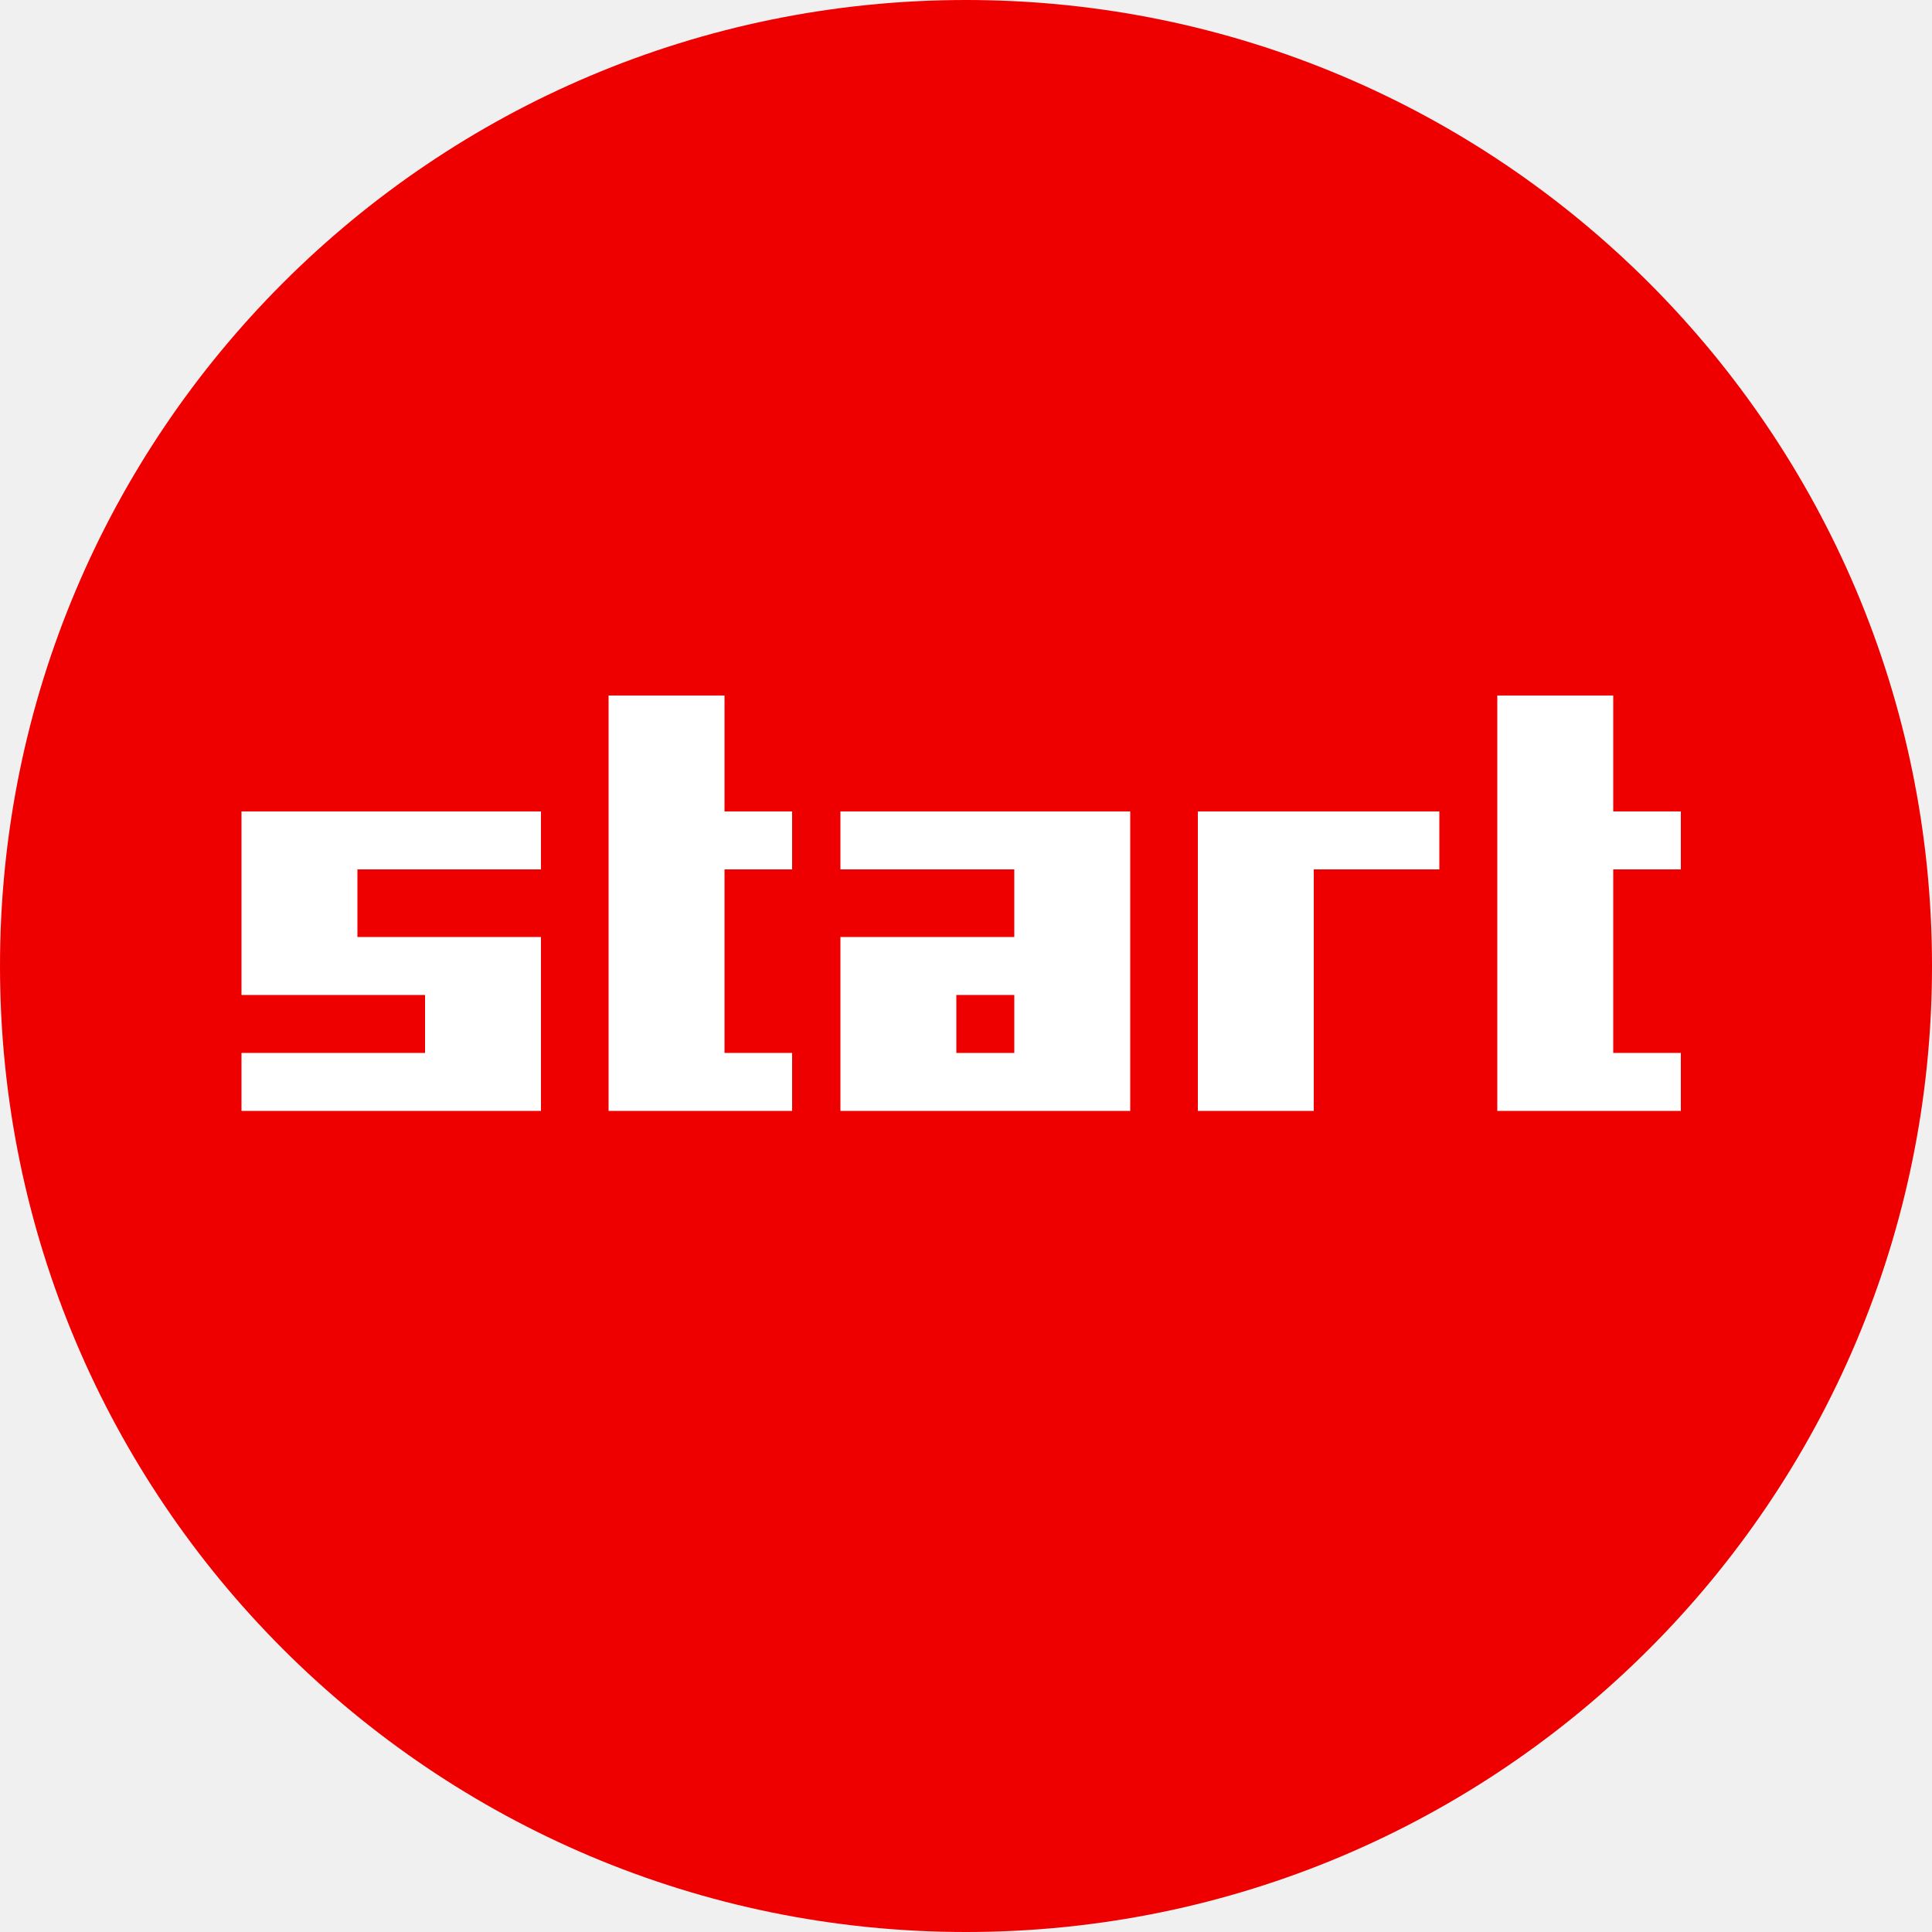
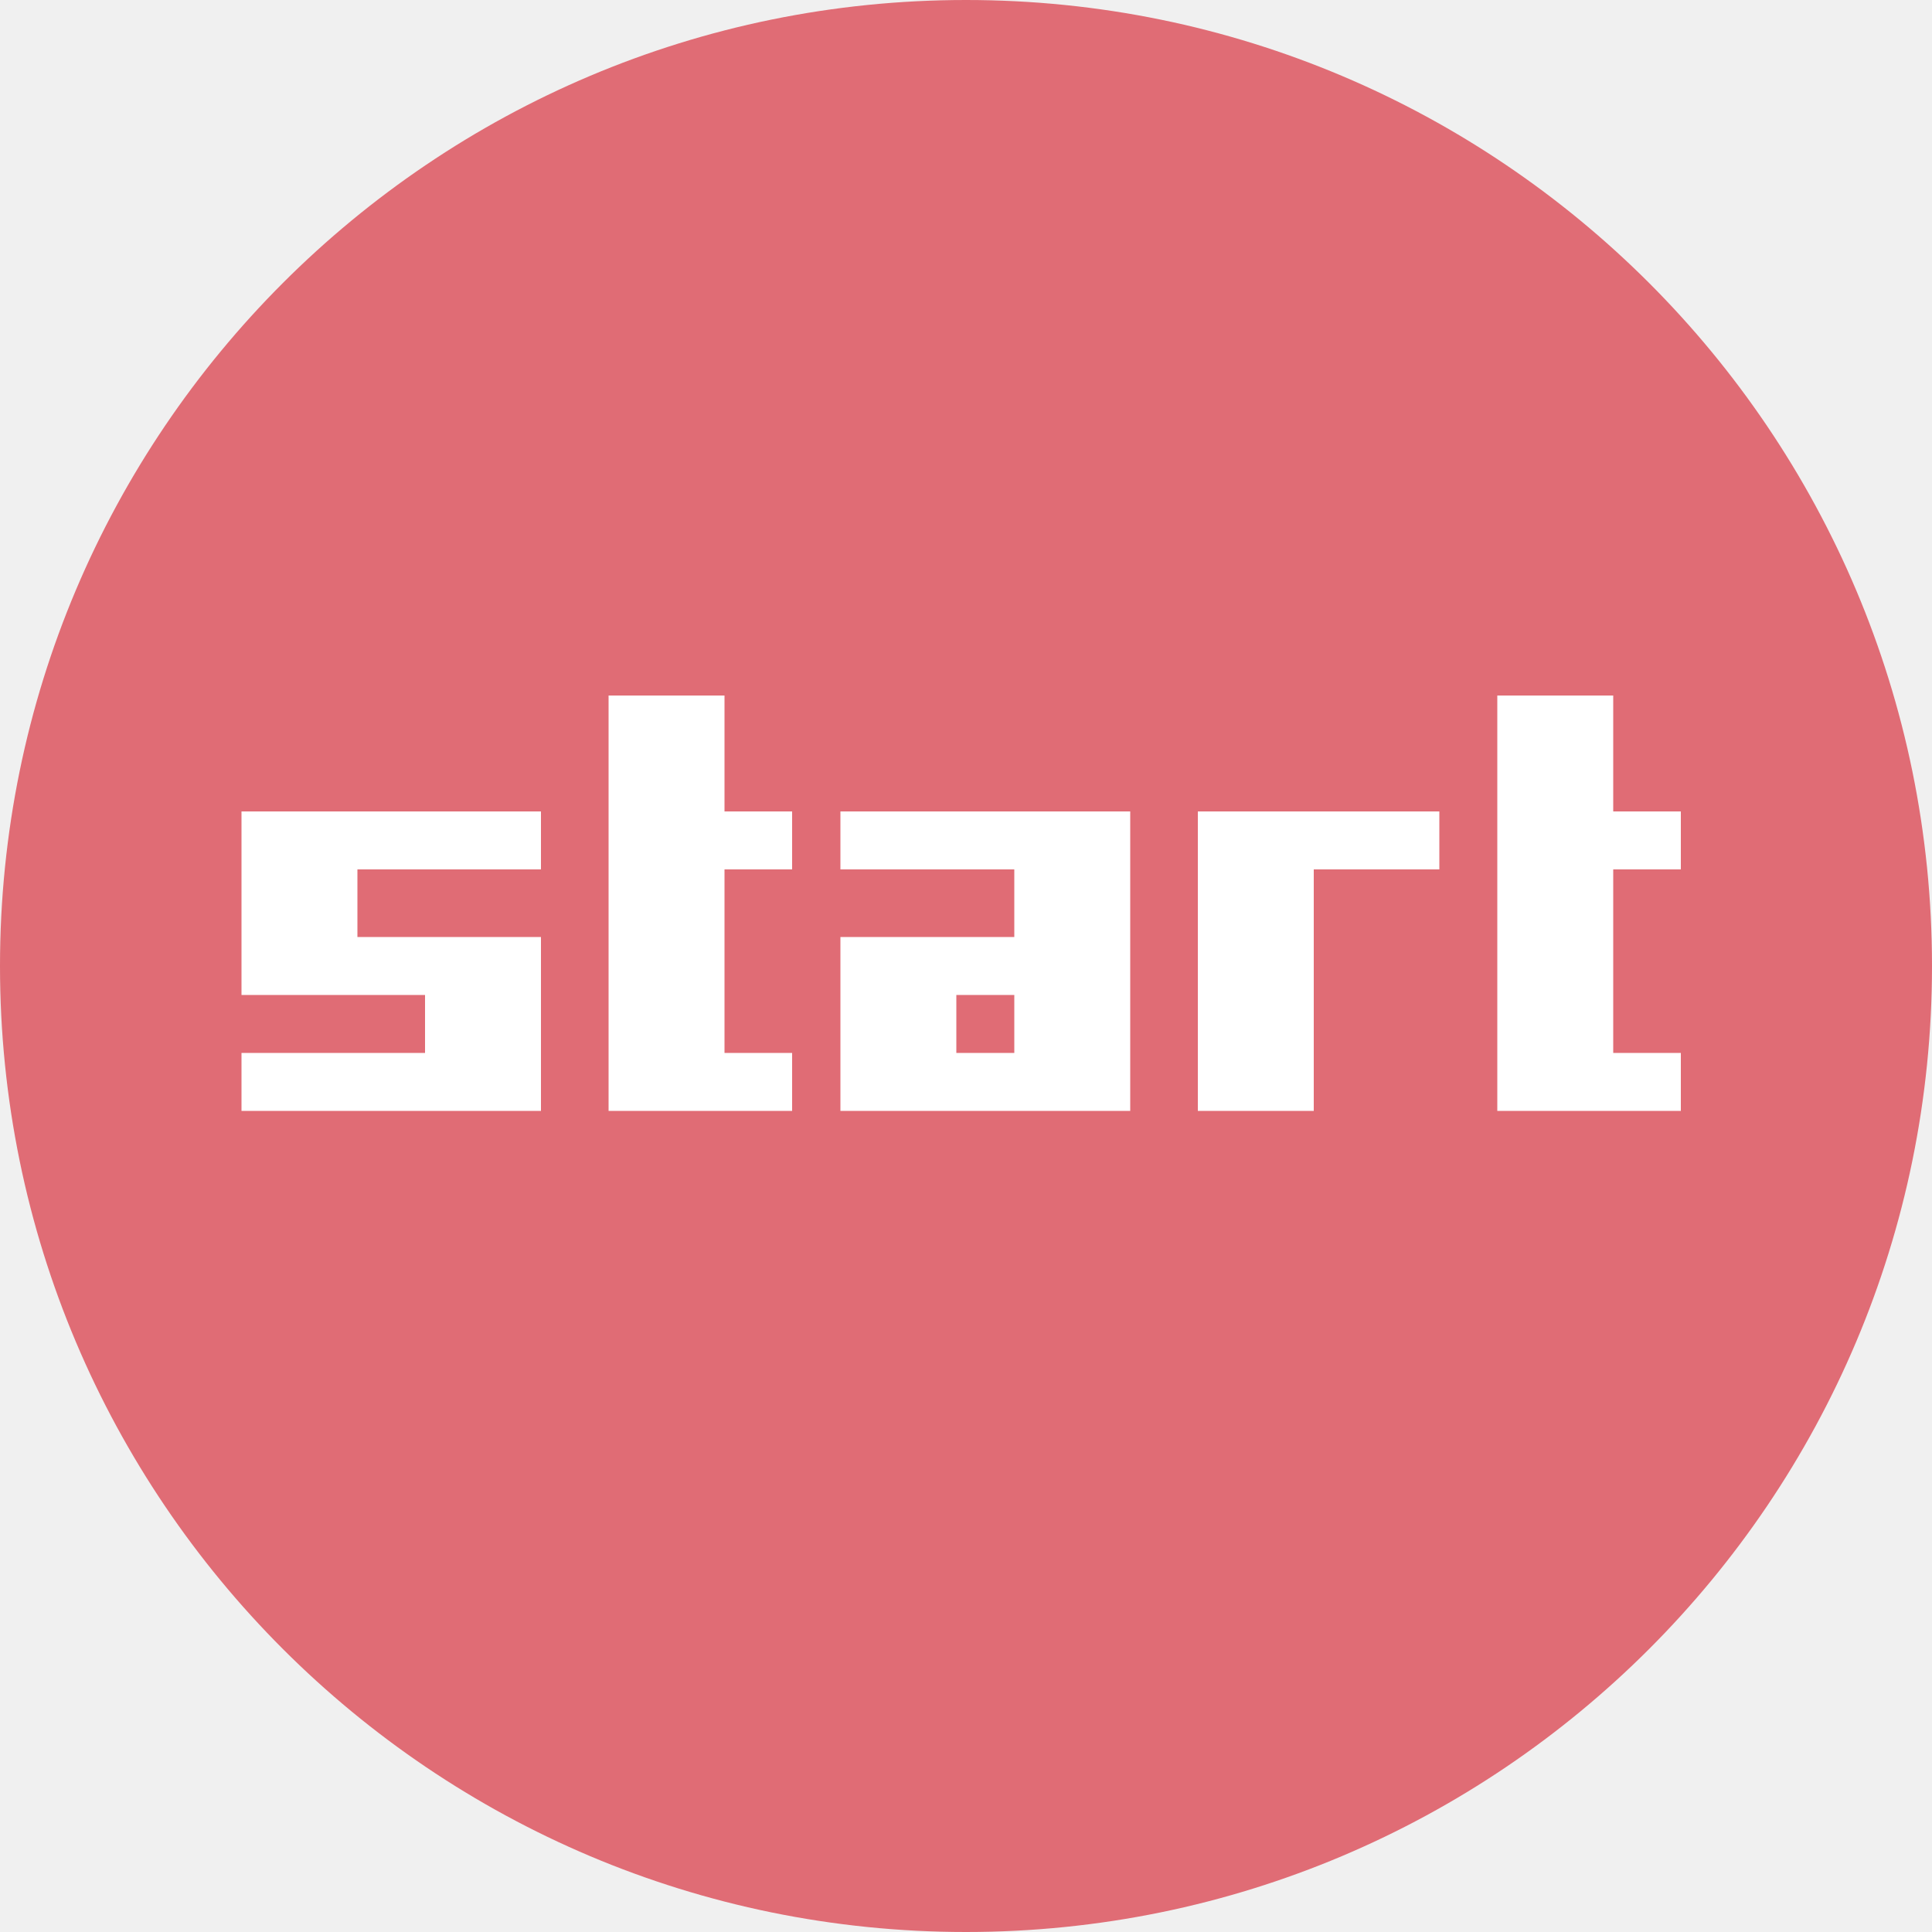
<svg xmlns="http://www.w3.org/2000/svg" width="200" height="200">
-   <circle cx="100" cy="100" fill="#e00" r="100" />
+   <circle cx="100" cy="100" fill="#e06c75" r="100" />
  <path fill="#fff" d="M63 72v43h19v-6h-7V90h7v-6h-7V72H63m92 0v43h19v-6h-7V90h7v-6h-7V72h-12M25 84v19h19v6H25v6h31V97H37v-7h19v-6H25m62 0v6h18v7H87v18h30V84H87m37 0v31h12V90h13v-6h-25z" />
-   <path fill="#e00" d="M99 103v6h6v-6h-6z" />
+   <path fill="#e06c75" d="M99 103v6h6v-6h-6z" />
</svg>
